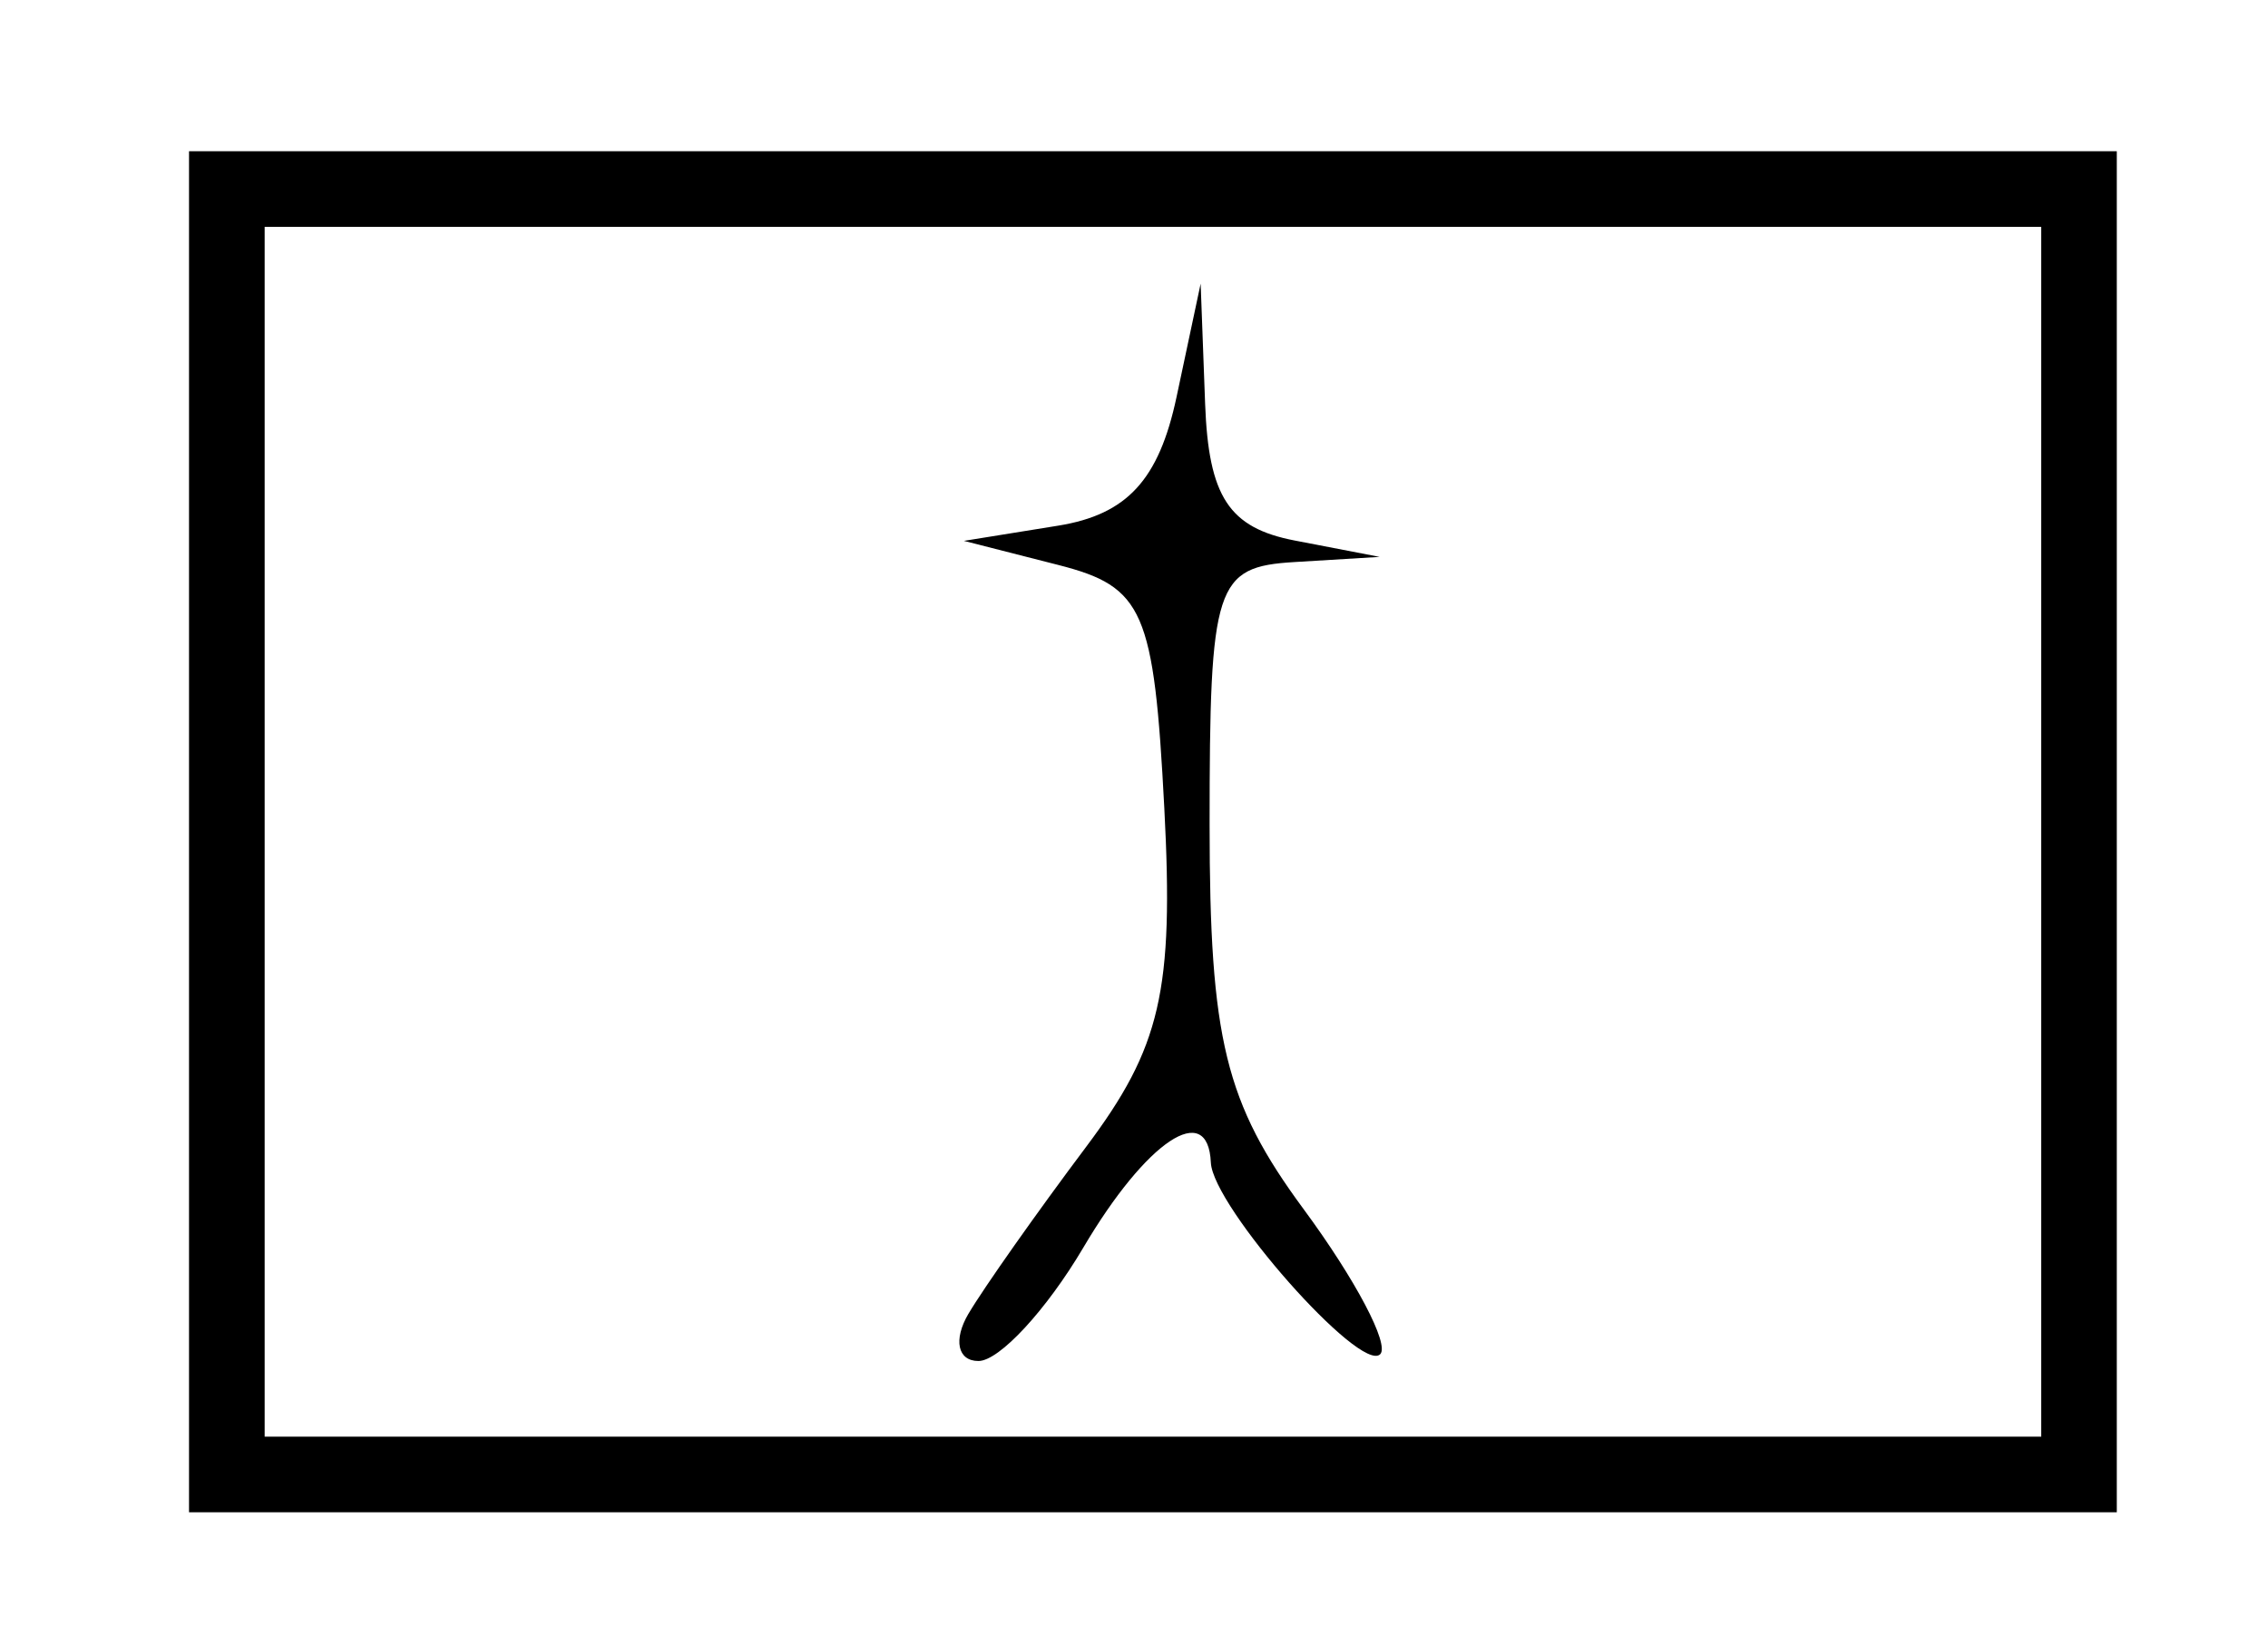
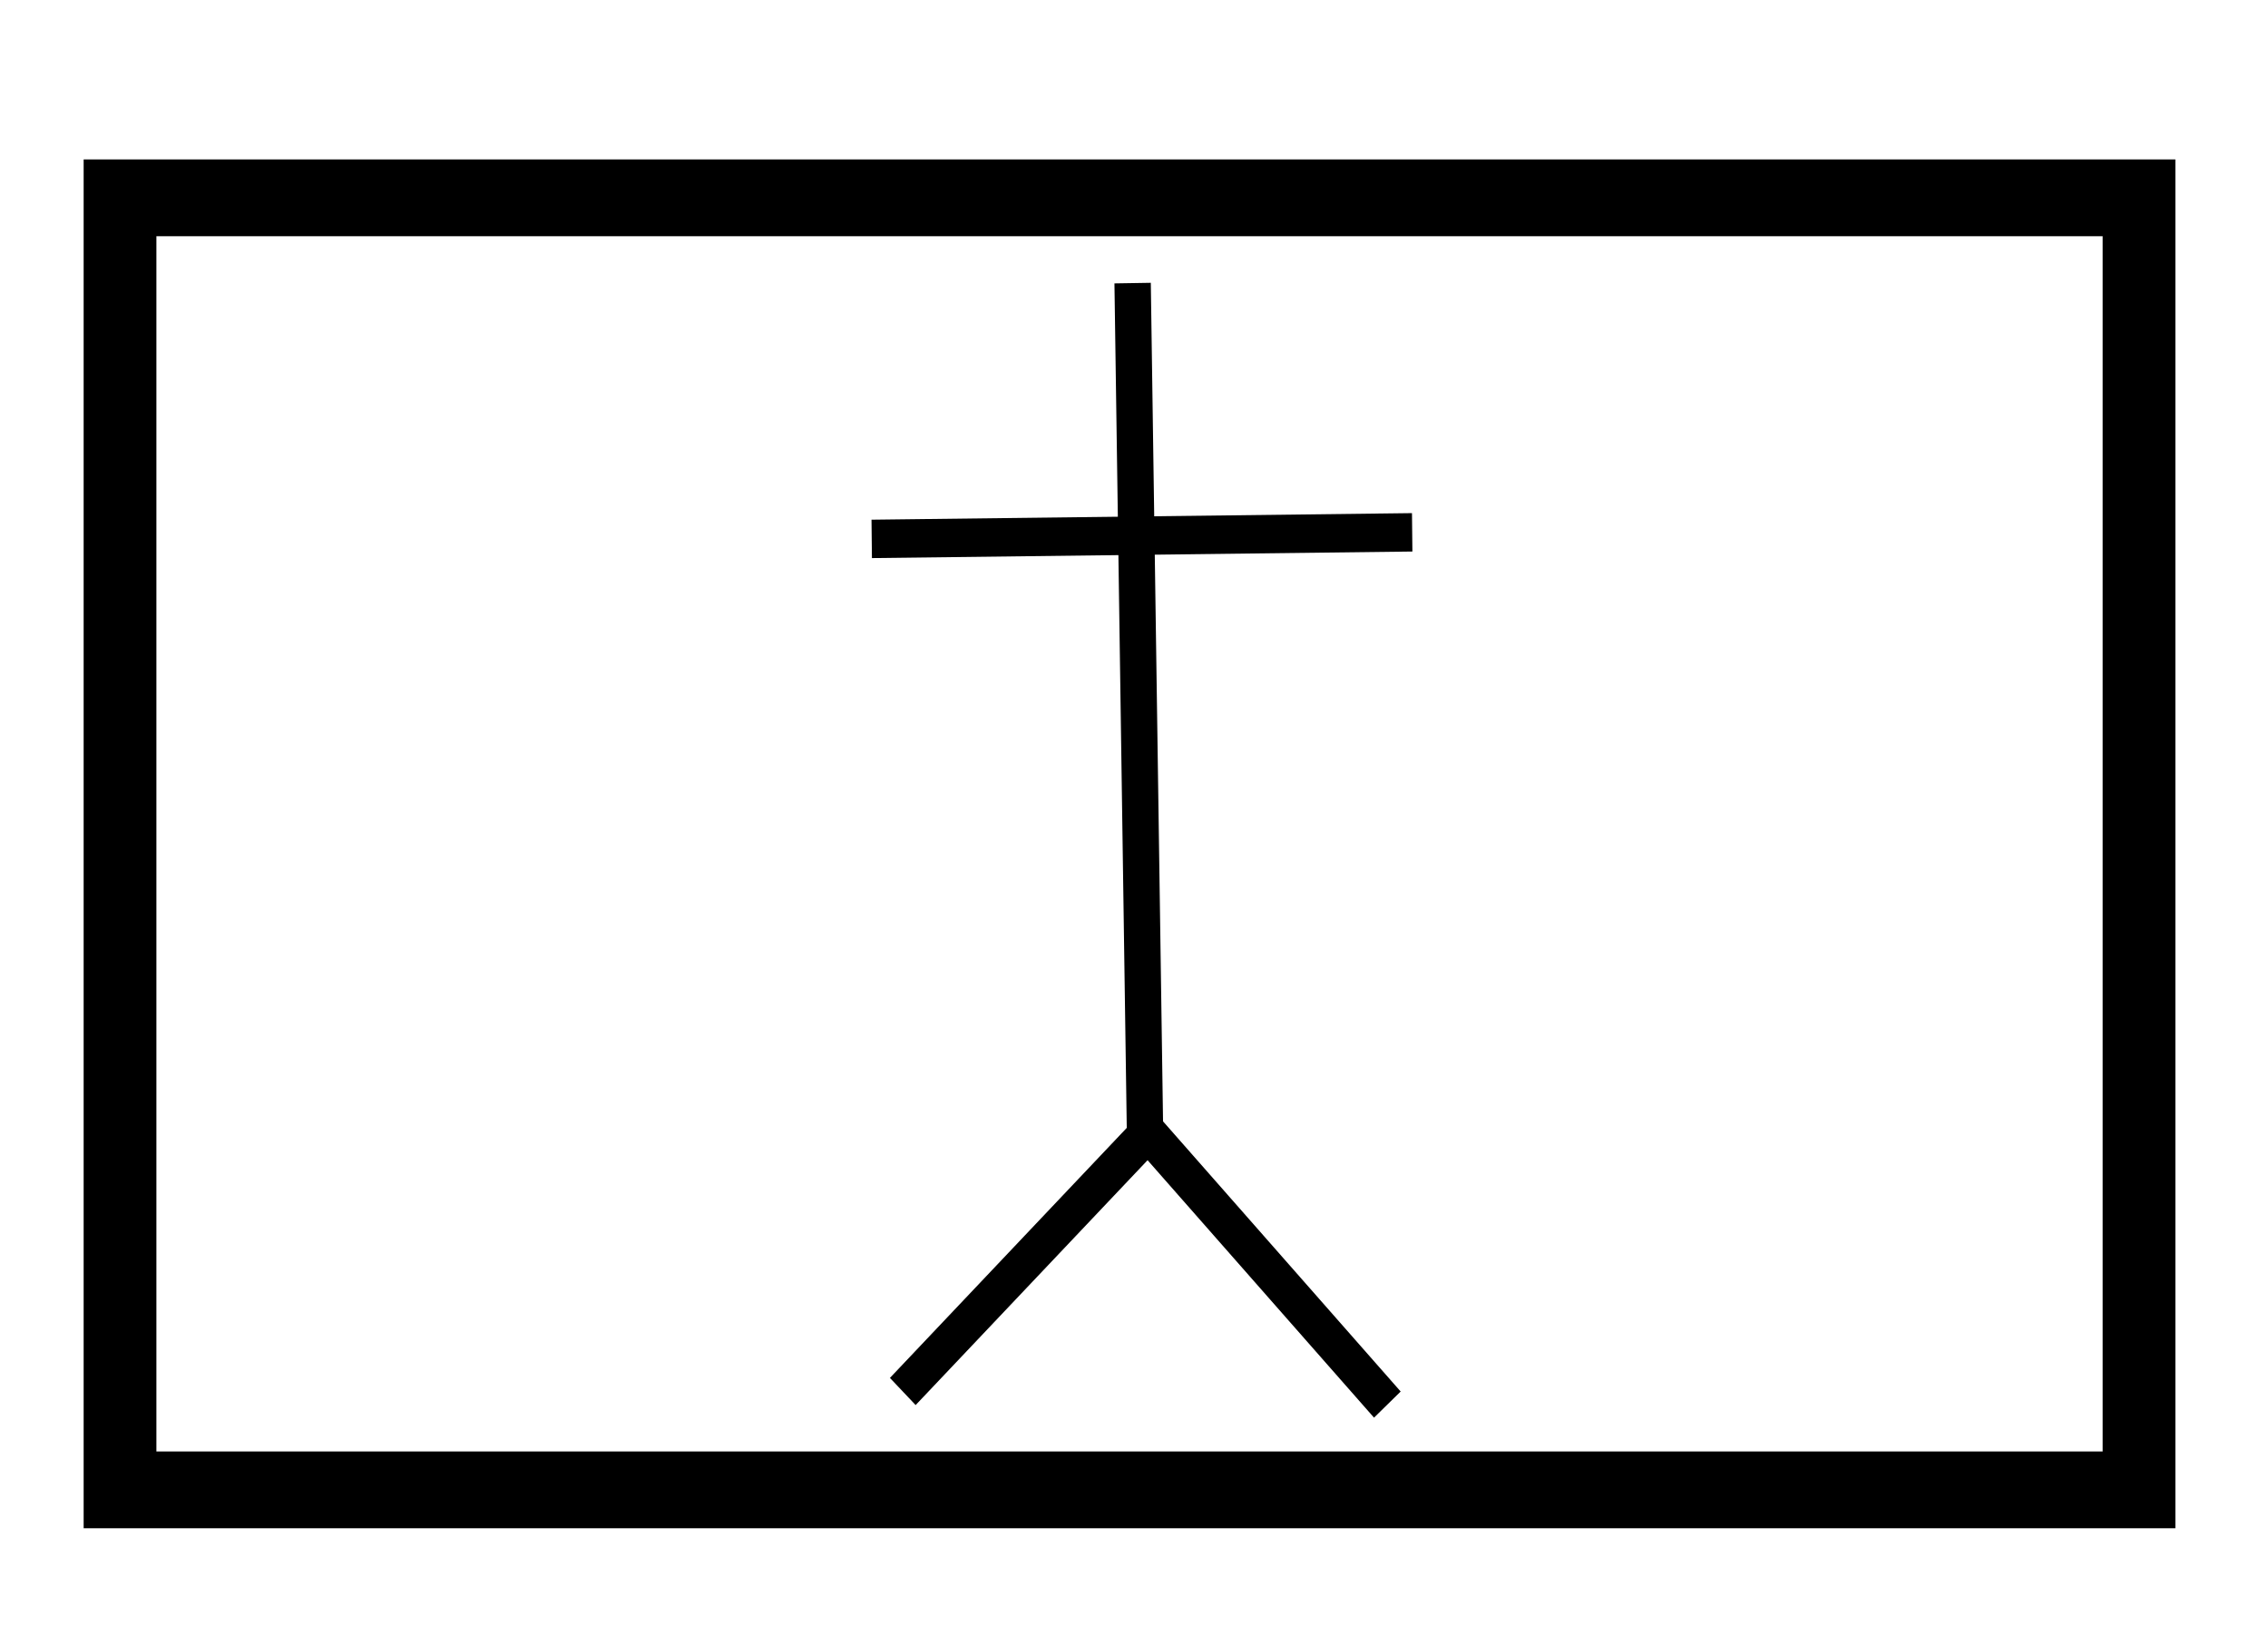
<svg xmlns="http://www.w3.org/2000/svg" id="svg2" version="1.1" width="56.25" height="40.312" viewBox="0 0 56.25 40.312">
-   <defs id="defs6" />
-   <path style="fill:#000000" d="m 4.688,20.625 0,-16.875 23.906,0 23.906,0 0,16.875 0,16.875 -23.906,0 -23.906,0 0,-16.875 z m 45.938,0 0,-15 -22.031,0 -22.031,0 0,15 0,15 22.031,0 22.031,0 0,-15 z M 24.019,32.578 c 0.381,-0.645 1.693,-2.506 2.917,-4.137 1.855,-2.472 2.178,-3.87 1.941,-8.399 C 28.621,15.137 28.365,14.55 26.25,14.01 l -2.344,-0.598 2.338,-0.377 c 1.707,-0.276 2.499,-1.136 2.936,-3.19 l 0.598,-2.812 0.111,2.982 c 0.086,2.302 0.592,3.074 2.22,3.388 l 2.109,0.406 -2.109,0.128 C 30.141,14.054 30,14.489 30,20.443 c 0,5.326 0.386,6.903 2.333,9.542 1.283,1.739 2.137,3.357 1.898,3.596 -0.487,0.487 -4.151,-3.659 -4.2,-4.753 -0.069,-1.561 -1.597,-0.543 -3.163,2.109 -0.914,1.547 -2.084,2.812 -2.601,2.812 -0.517,0 -0.628,-0.527 -0.248,-1.172 z" id="path3338" />
+   <defs id="defs6">
+     </defs>
+   <g id="g6094" transform="matrix(0.9019924,0,0,0.9520863,68.15016,2.466272)">
+     <g id="g5579">
+       <path style="fill:none;stroke:#000000;stroke-width:1px;stroke-linecap:butt;stroke-linejoin:miter;stroke-opacity:1" d="m -44.412,4.783 0.342,22.206 -6.662,6.662" id="path5573" />
+       <path style="fill:none;stroke:#000000;stroke-width:1px;stroke-linecap:butt;stroke-linejoin:miter;stroke-opacity:1" d="m -44.07,26.818 6.662,7.174" id="path5575" />
+       <path style="fill:none;stroke:#000000;stroke-width:1px;stroke-linecap:butt;stroke-linejoin:miter;stroke-opacity:1" d="m -51.586,11.445 14.861,-0.171" id="path5577" />
+     </g>
+     <rect ry="0" y="2.562" x="-72.255" height="33.651" width="55.515" id="rect5584" style="fill:none;stroke:#000000;stroke-width:2;stroke-linecap:butt;stroke-linejoin:miter;stroke-miterlimit:4.1;stroke-opacity:1;stroke-dasharray:none" />
+   </g>
</svg>
